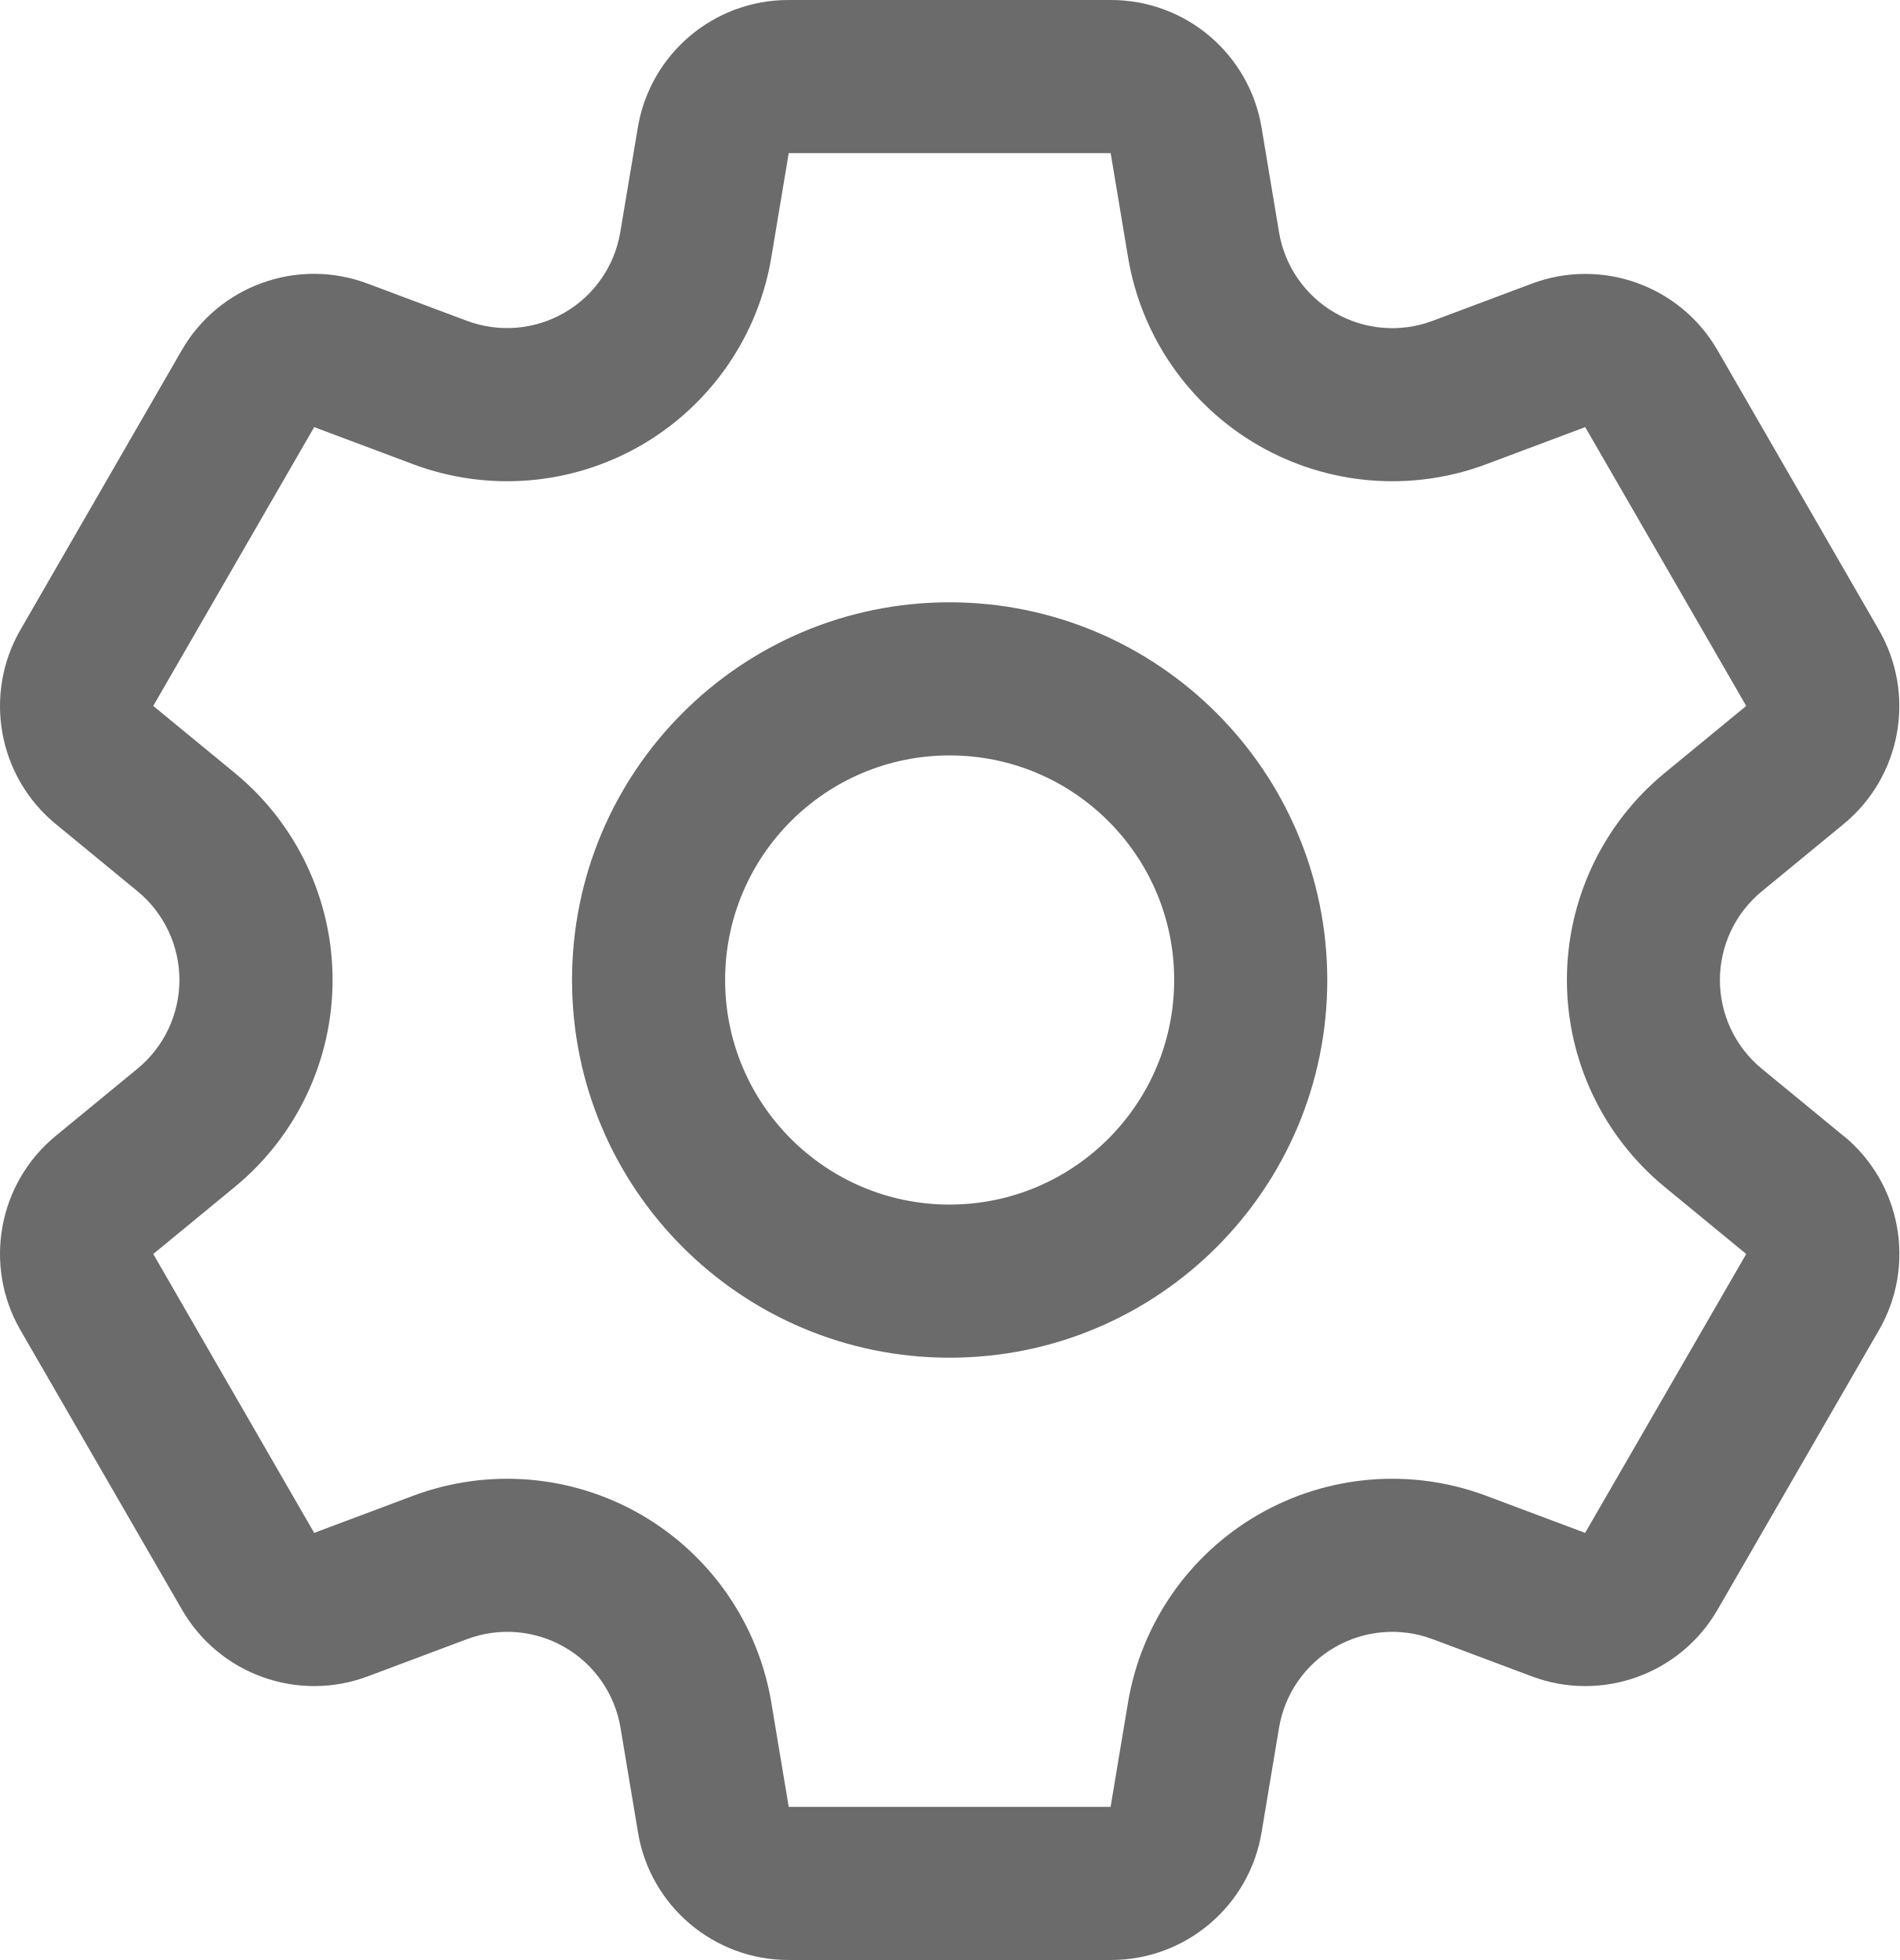
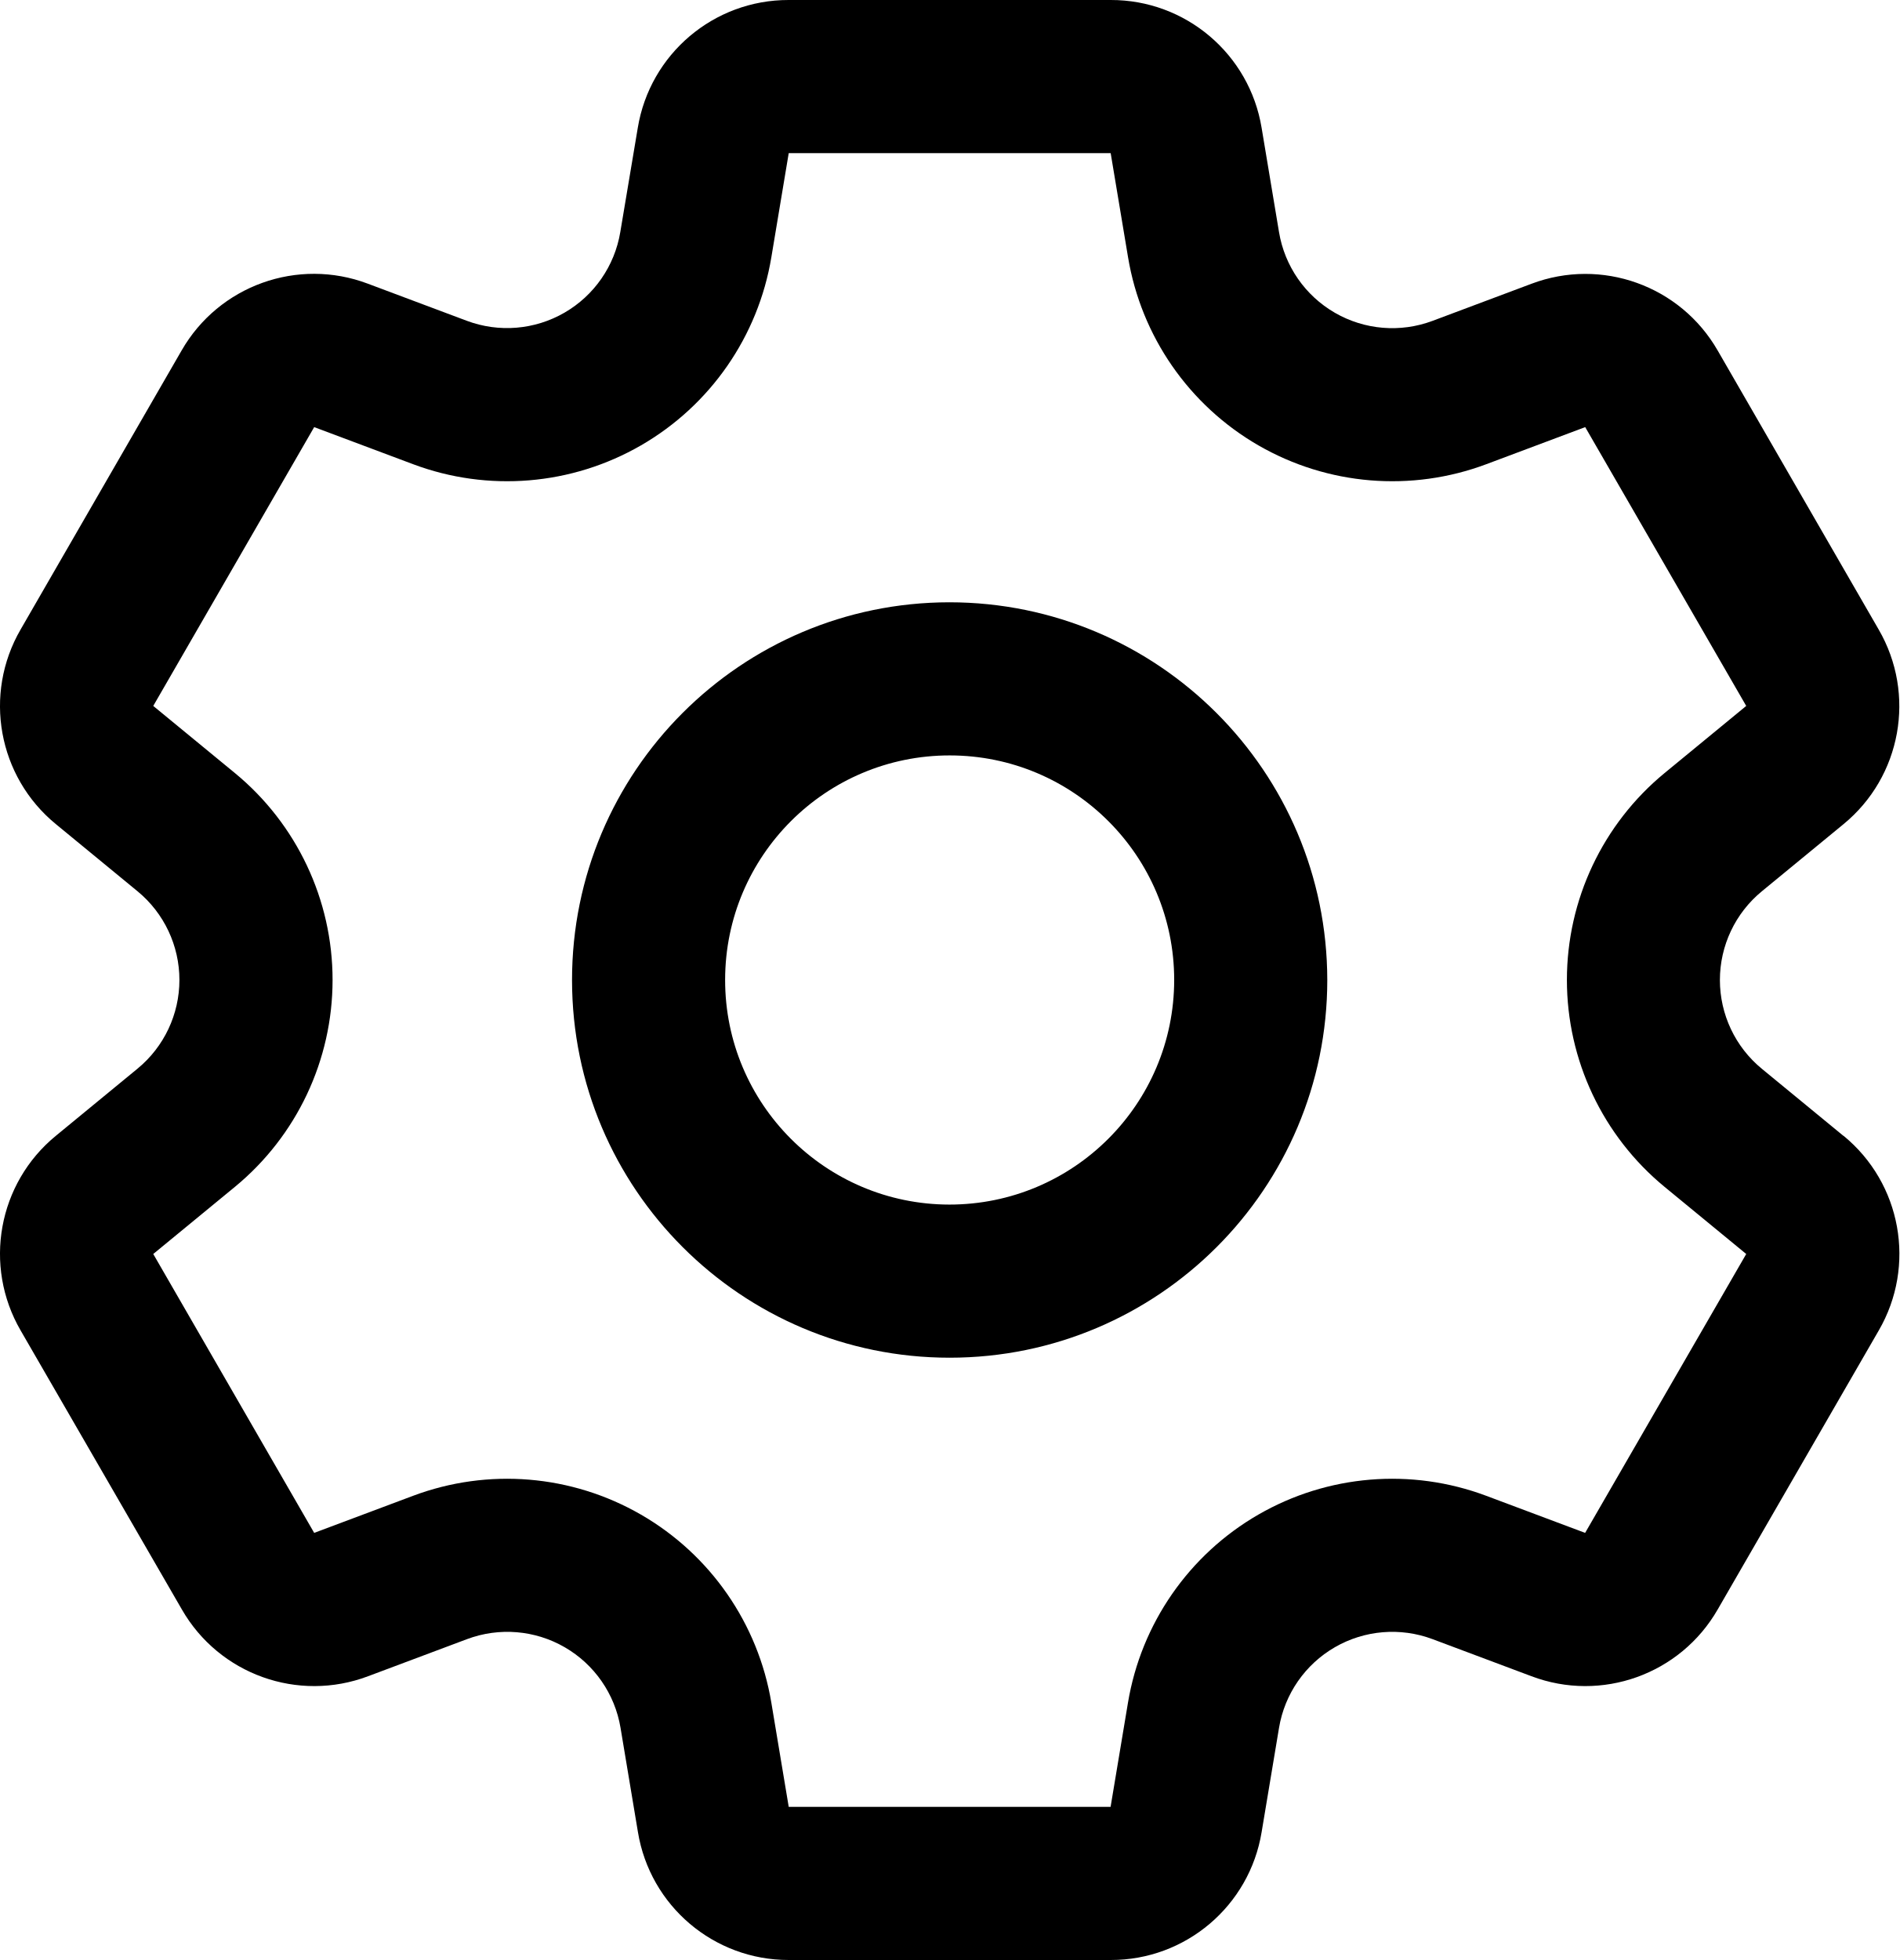
<svg xmlns="http://www.w3.org/2000/svg" width="23.262" height="24" viewBox="0 0 23.262 24">
-   <path id="Path_1197" data-name="Path 1197" d="M30.45,13.908l-1-.822a1.406,1.406,0,0,1,0-2.171l1-.822a1.869,1.869,0,0,0,.432-2.385L28.911,4.293a1.869,1.869,0,0,0-2.282-.818l-1.211.454a1.406,1.406,0,0,1-1.88-1.086l-.213-1.276A1.869,1.869,0,0,0,21.475,0H17.533a1.869,1.869,0,0,0-1.849,1.567L15.47,2.842a1.406,1.406,0,0,1-1.88,1.086l-1.211-.454a1.869,1.869,0,0,0-2.282.818L8.126,7.707a1.869,1.869,0,0,0,.432,2.385l1,.822a1.406,1.406,0,0,1,0,2.171l-1,.822a1.869,1.869,0,0,0-.432,2.385L10.1,19.707a1.869,1.869,0,0,0,2.282.818l1.211-.454a1.406,1.406,0,0,1,1.88,1.086l.213,1.276A1.869,1.869,0,0,0,17.533,24h3.943a1.869,1.869,0,0,0,1.849-1.567l.213-1.276a1.406,1.406,0,0,1,1.88-1.086l1.211.454a1.869,1.869,0,0,0,2.282-.818l1.972-3.415a1.869,1.869,0,0,0-.432-2.385ZM27.287,18.77l-1.211-.454a3.281,3.281,0,0,0-4.388,2.533l-.213,1.276H17.533l-.213-1.276a3.281,3.281,0,0,0-4.388-2.533l-1.211.454L9.75,15.355l1-.822a3.281,3.281,0,0,0,0-5.067l-1-.822L11.721,5.23l1.211.454A3.281,3.281,0,0,0,17.32,3.151l.213-1.276h3.943l.213,1.276a3.281,3.281,0,0,0,4.388,2.533l1.211-.454,1.972,3.414h0l-1,.822a3.281,3.281,0,0,0,0,5.067l1,.822ZM19.5,7.375A4.625,4.625,0,1,0,24.129,12,4.63,4.63,0,0,0,19.5,7.375Zm0,7.375A2.75,2.75,0,1,1,22.254,12,2.753,2.753,0,0,1,19.5,14.75Z" transform="translate(-7.873)" fill="#6b6b6b" />
+   <path id="Path_1197" data-name="Path 1197" d="M30.45,13.908l-1-.822a1.406,1.406,0,0,1,0-2.171l1-.822a1.869,1.869,0,0,0,.432-2.385L28.911,4.293a1.869,1.869,0,0,0-2.282-.818l-1.211.454a1.406,1.406,0,0,1-1.88-1.086l-.213-1.276A1.869,1.869,0,0,0,21.475,0H17.533a1.869,1.869,0,0,0-1.849,1.567L15.47,2.842a1.406,1.406,0,0,1-1.88,1.086l-1.211-.454a1.869,1.869,0,0,0-2.282.818L8.126,7.707a1.869,1.869,0,0,0,.432,2.385l1,.822a1.406,1.406,0,0,1,0,2.171l-1,.822a1.869,1.869,0,0,0-.432,2.385L10.1,19.707a1.869,1.869,0,0,0,2.282.818l1.211-.454a1.406,1.406,0,0,1,1.88,1.086l.213,1.276A1.869,1.869,0,0,0,17.533,24h3.943a1.869,1.869,0,0,0,1.849-1.567l.213-1.276a1.406,1.406,0,0,1,1.88-1.086l1.211.454a1.869,1.869,0,0,0,2.282-.818l1.972-3.415a1.869,1.869,0,0,0-.432-2.385ZM27.287,18.77l-1.211-.454a3.281,3.281,0,0,0-4.388,2.533l-.213,1.276H17.533l-.213-1.276a3.281,3.281,0,0,0-4.388-2.533l-1.211.454L9.75,15.355l1-.822a3.281,3.281,0,0,0,0-5.067l-1-.822L11.721,5.23l1.211.454A3.281,3.281,0,0,0,17.32,3.151l.213-1.276h3.943l.213,1.276a3.281,3.281,0,0,0,4.388,2.533l1.211-.454,1.972,3.414h0l-1,.822a3.281,3.281,0,0,0,0,5.067l1,.822ZM19.5,7.375A4.625,4.625,0,1,0,24.129,12,4.63,4.63,0,0,0,19.5,7.375Zm0,7.375A2.75,2.75,0,1,1,22.254,12,2.753,2.753,0,0,1,19.5,14.75Z" transform="translate(-7.873)" fill="currentColor" />
</svg>
